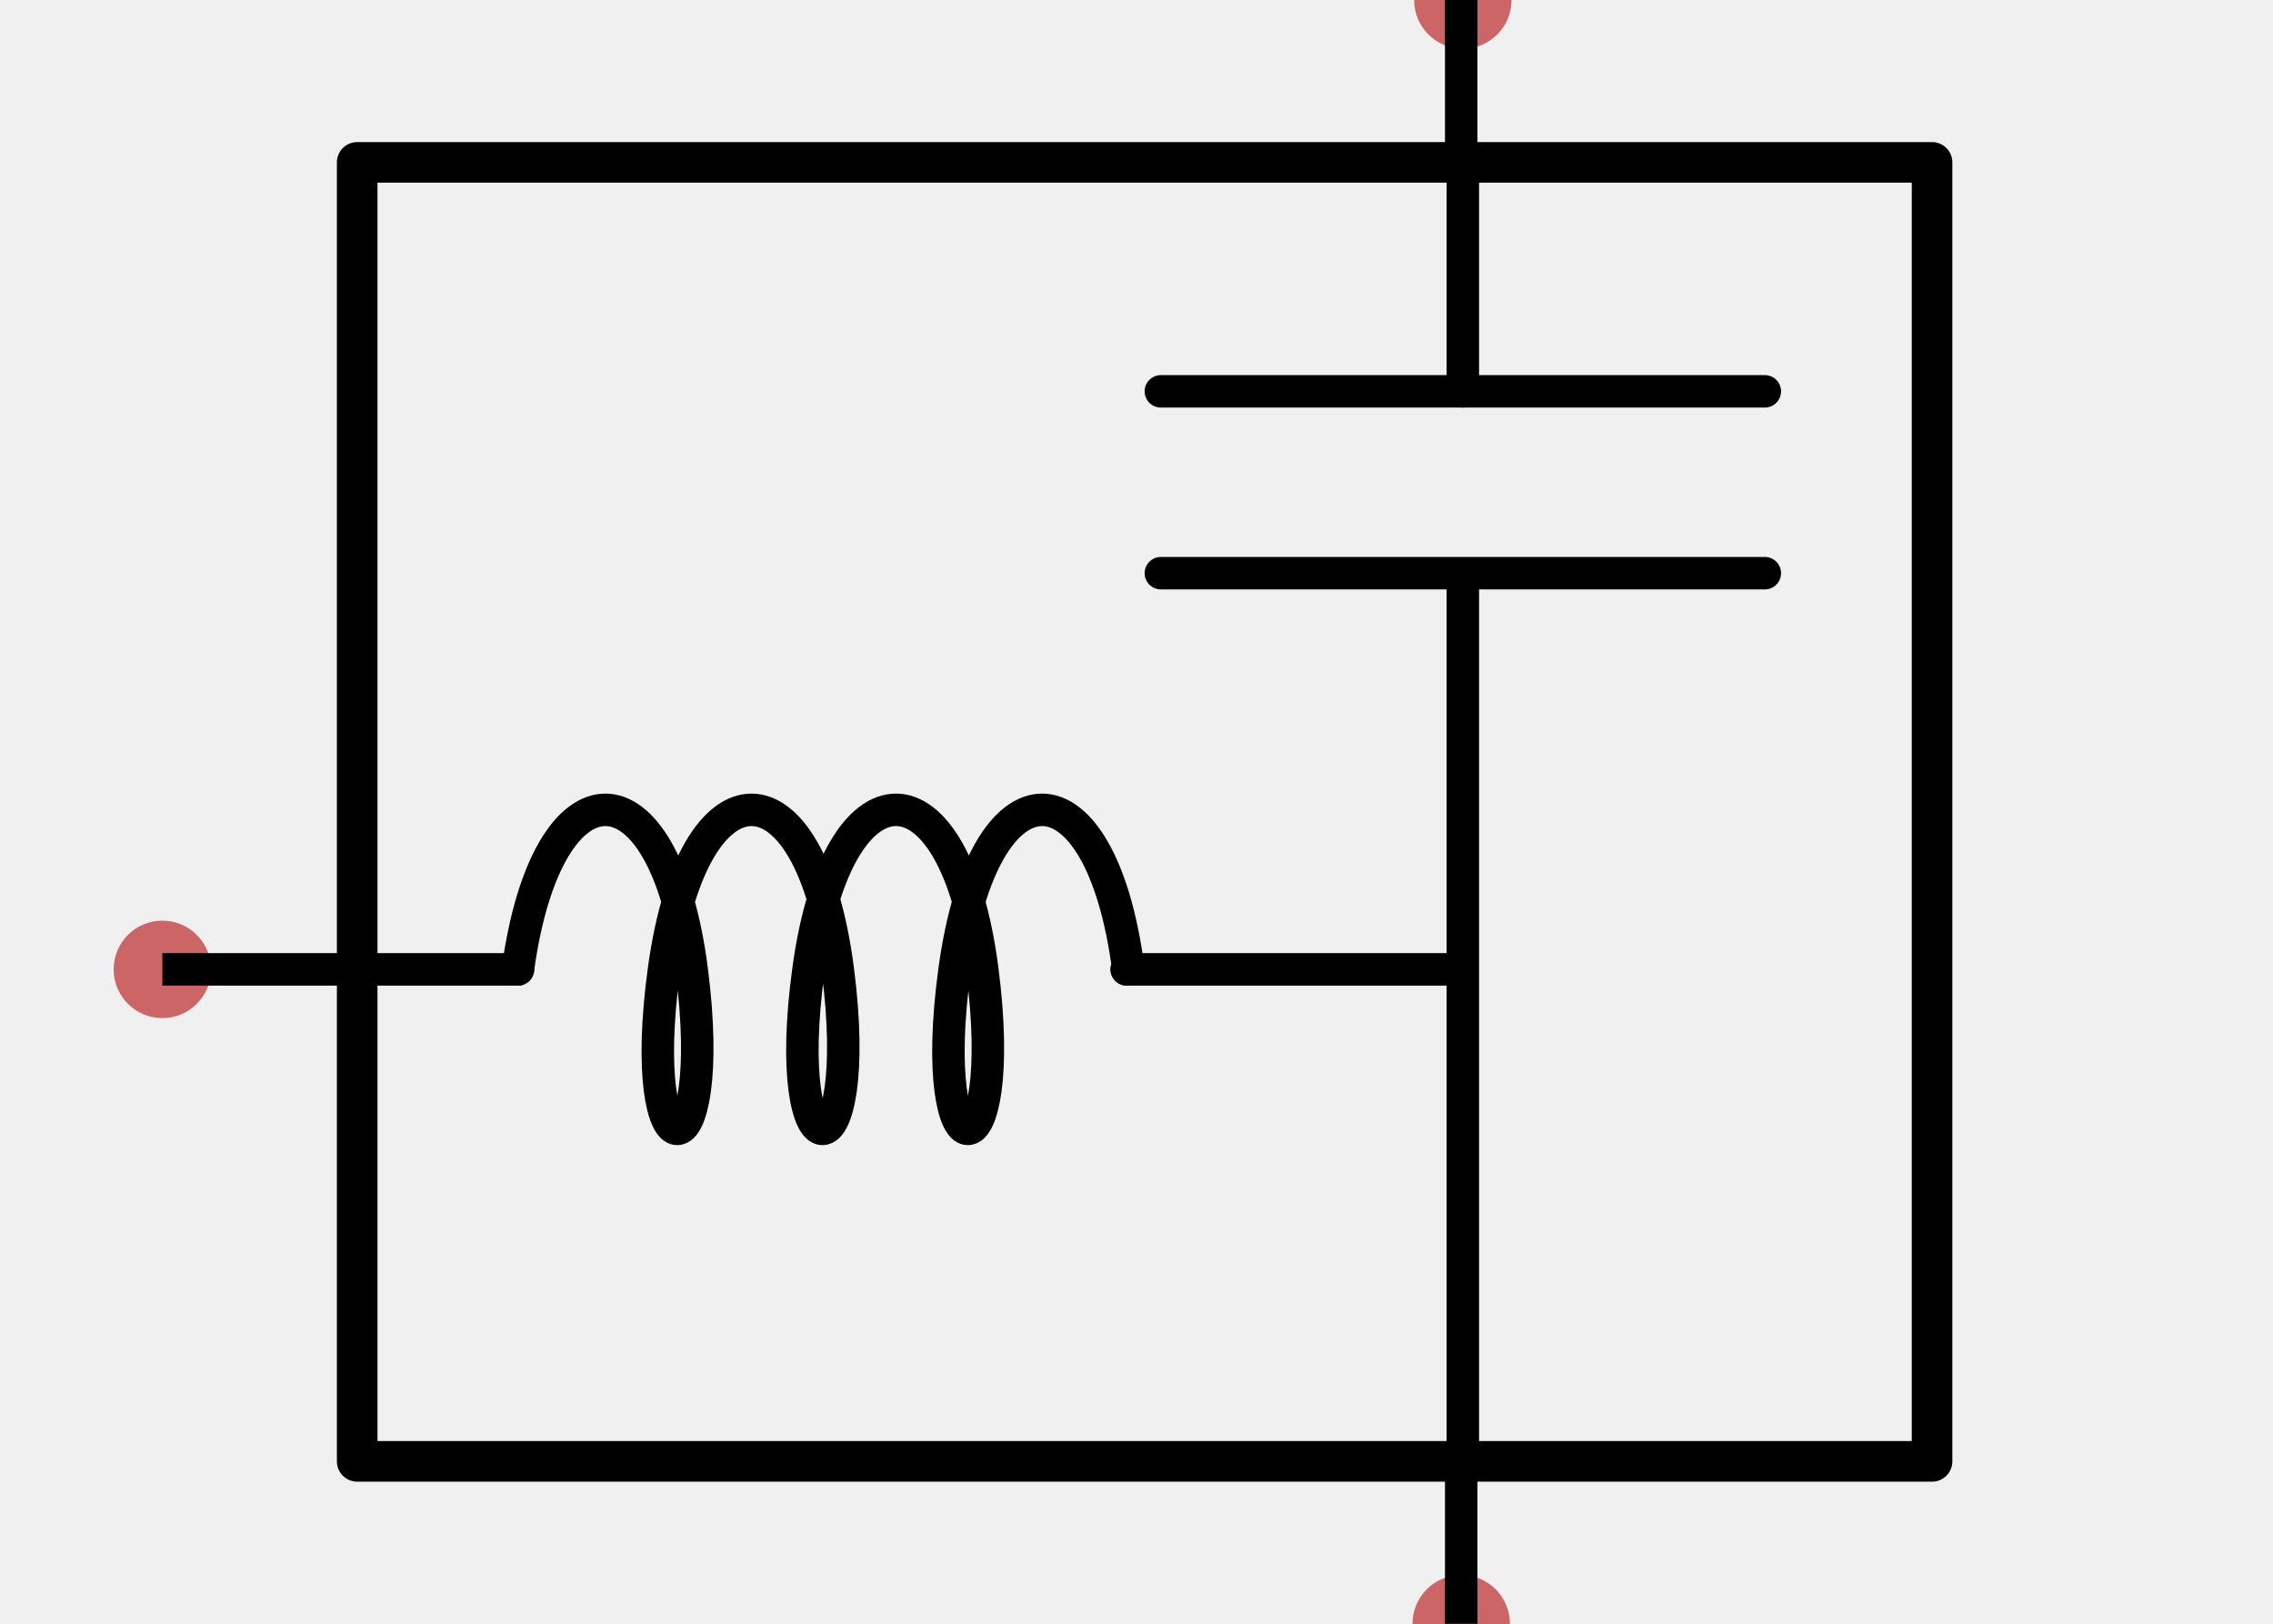
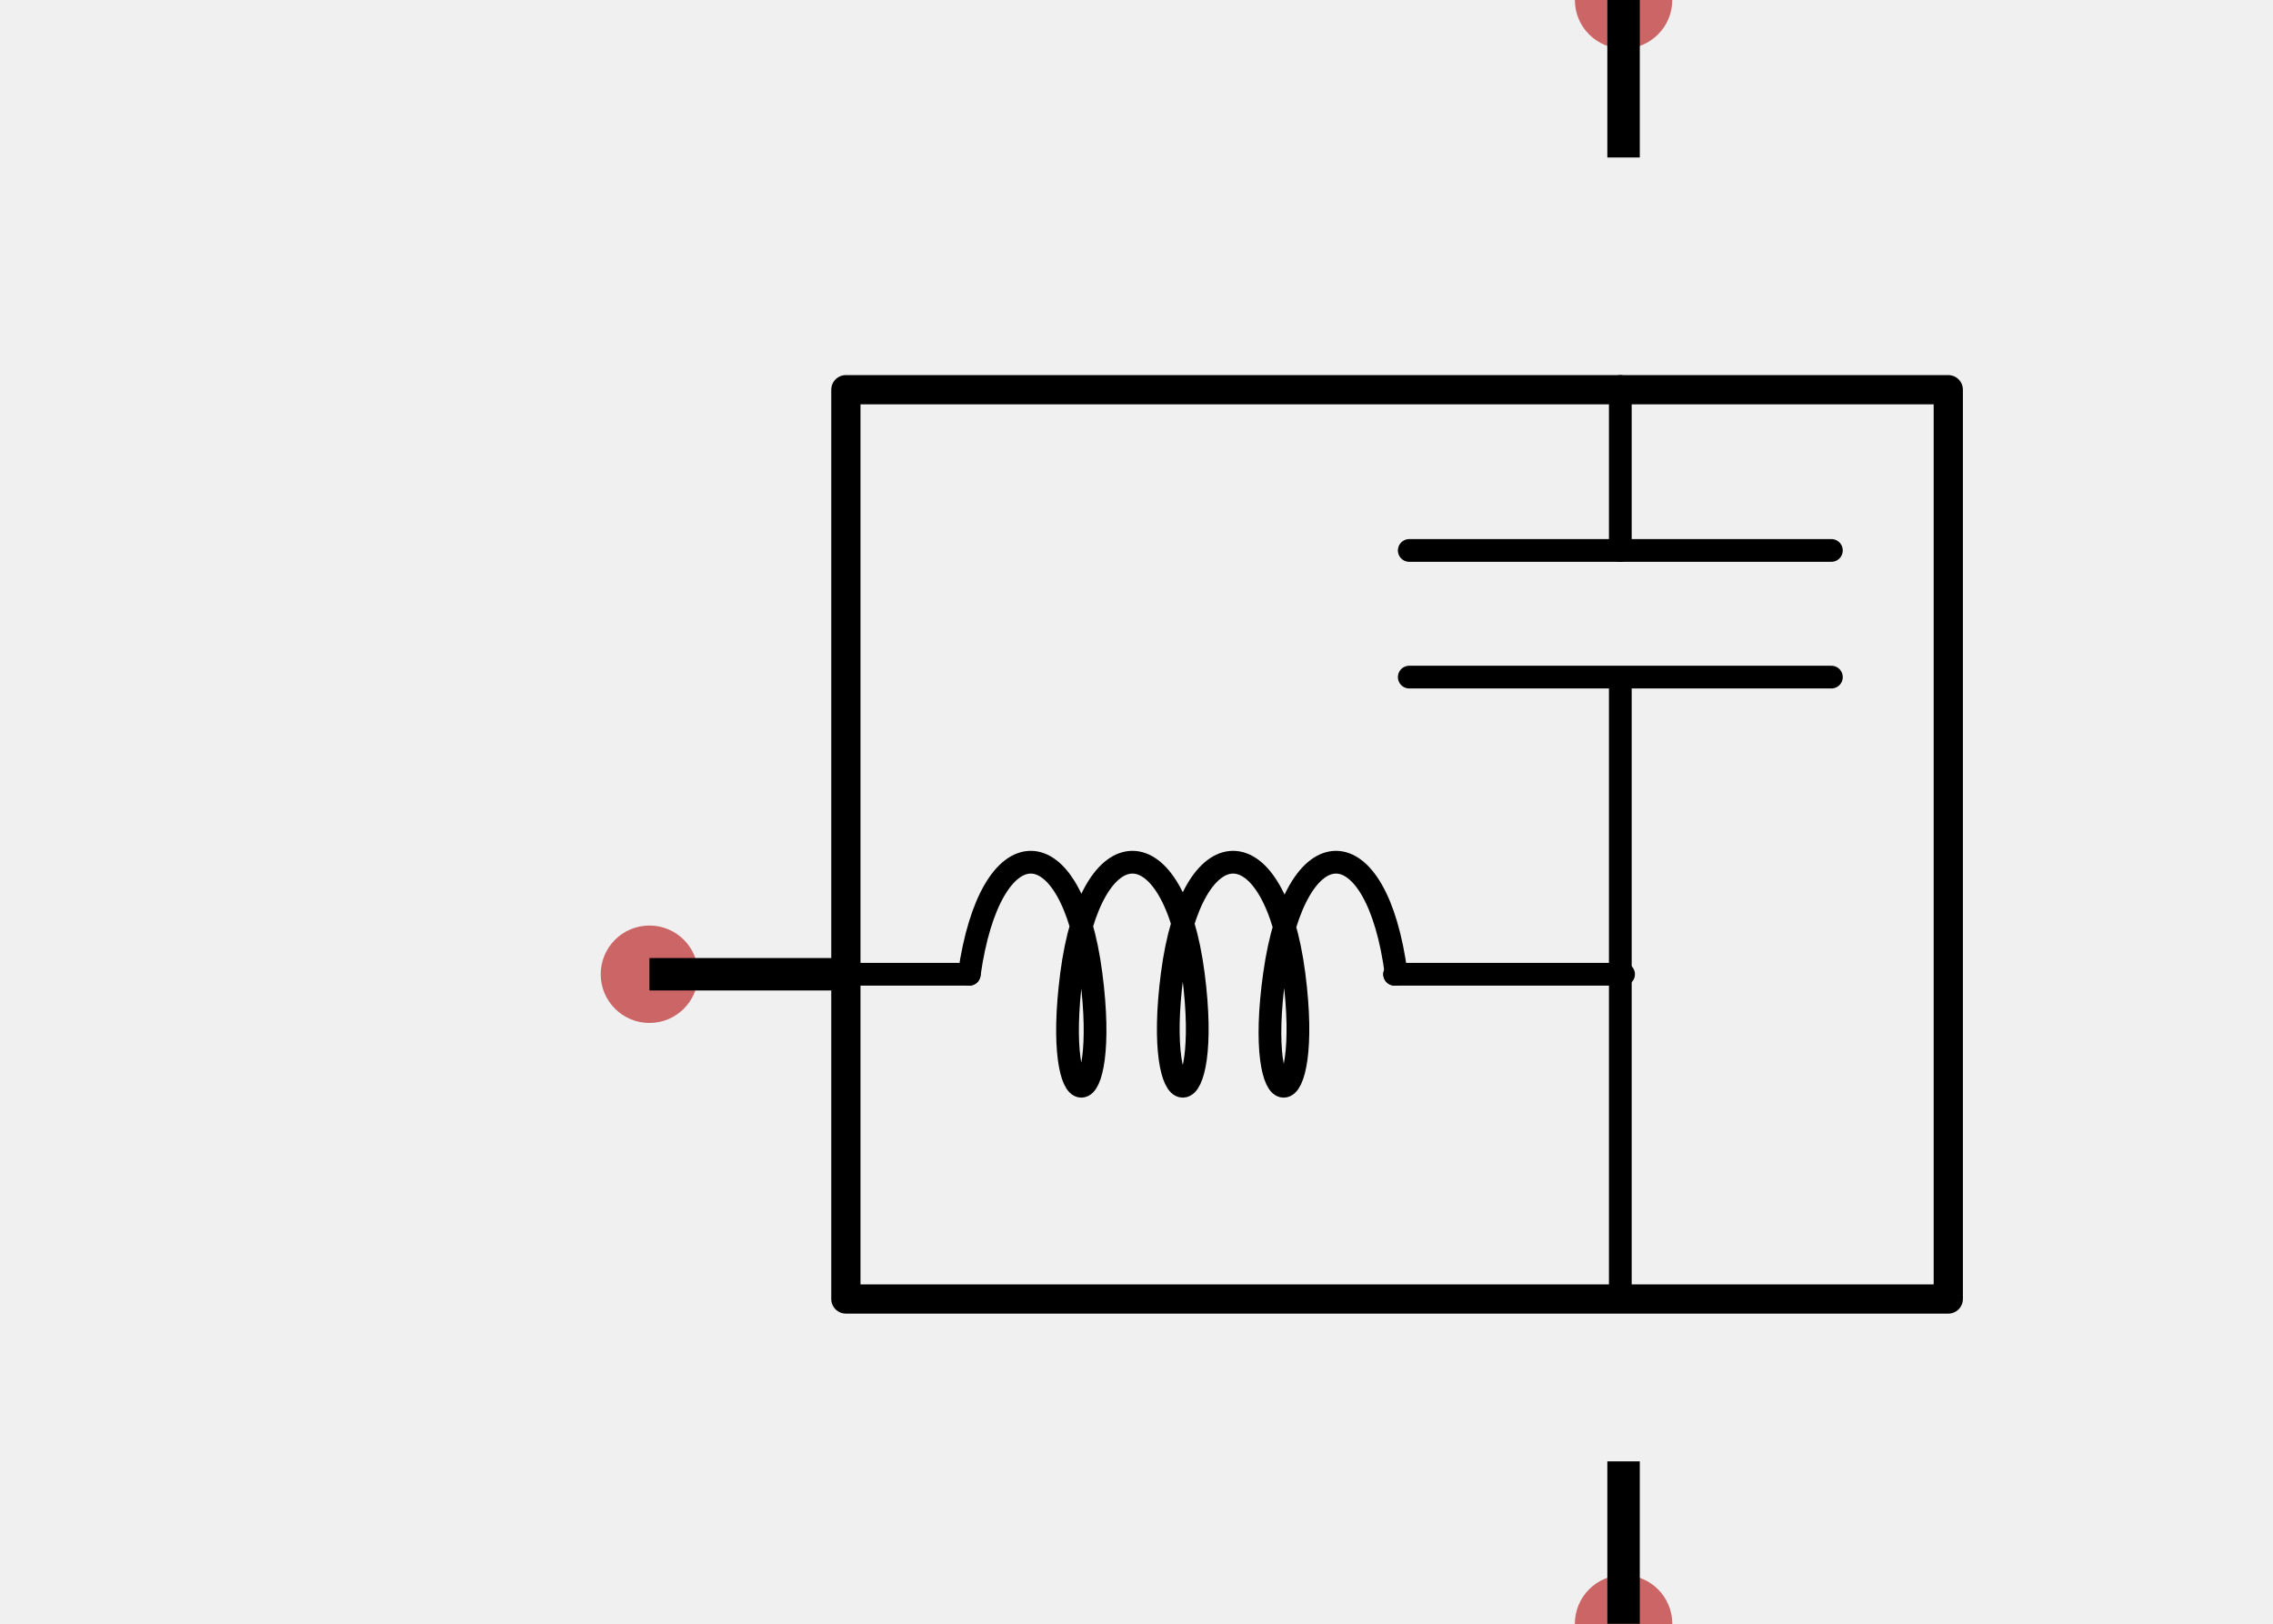
<svg xmlns="http://www.w3.org/2000/svg" id="Layer_1" version="1.1" viewBox="0 0 140 100">
  <defs>
    <style>
      .st0 {
        fill: #c66;
      }

      .st1 {
-         stroke-linejoin: bevel;
-       }
- 
-       .st1, .st2 {
-         stroke-linecap: round;
+         stroke-width: 1.8px;
      }

      .st1, .st2, .st3, .st4 {
        stroke: #000;
      }

      .st1, .st2, .st3, .st5 {
        fill: none;
      }

      .st1, .st2, .st4 {
-         stroke-width: 2px;
-       }
- 
-       .st2, .st3, .st4 {
        stroke-linejoin: round;
      }

+       .st2, .st3 {
+         stroke-linecap: round;
+         stroke-width: 1.4px;
+       }
+ 
      .st3 {
-         stroke-width: 2.5px;
+         stroke-linejoin: bevel;
      }

      .st4 {
        fill: #fff;
+         stroke-width: 2px;
      }

      .st6 {
        display: none;
      }

      .st5 {
        stroke: #999;
        stroke-miterlimit: 10;
        stroke-width: .5px;
      }
    </style>
  </defs>
  <g id="guides" class="st6">
    <rect class="st5" x="33.2" y="38.2" width="50" height="20" />
  </g>
  <g id="ports">
-     <circle id="port:left" class="st0" cx="90.1" r="3" />
-     <circle id="port:right" class="st0" cx="90" cy="100" r="3" />
+     <circle id="port:left" class="st0" cx="100" r="3" />
+     <circle id="port:right" class="st0" cx="100" cy="100" r="3" />
    <g id="ports1">
-       <circle id="port:right1" class="st0" cx="10" cy="59.7" r="3" />
+       <circle id="port:right1" class="st0" cx="40" cy="60" r="3" />
    </g>
  </g>
  <g id="leads">
-     <path class="st4" d="M90,0v9.7" />
-     <path class="st4" d="M90,90v10" />
+     <path class="st4" d="M100,0v9.7" />
+     <path class="st4" d="M100,90v10" />
    <g id="leads2">
-       <path class="st4" d="M22,59.7h-12" />
+       <path class="st4" d="M52,60h-12" />
    </g>
  </g>
-   <g id="artwork1">
+   <g id="artwork">
    <g>
-       <path class="st1" d="M108.7,35.3h-37.2" />
-       <path class="st1" d="M108.7,24.1h-37.2" />
+       <path class="st3" d="M112.8,41.7h-26" />
+       <path class="st3" d="M112.8,33.9h-26" />
    </g>
-     <path class="st1" d="M90.1,9.7v14.4" />
-     <path class="st1" d="M90.1,90v-54.6" />
-     <rect class="st3" x="22" y="10" width="97" height="80" />
+     <path class="st3" d="M99.8,23.8v10.1" />
+     <path class="st3" d="M99.8,80v-38.2" />
+     <rect class="st1" x="52.1" y="24" width="67.9" height="56" />
    <g>
-       <g id="artwork">
-         <path class="st2" d="M31.9,59.7c1.8-13.1,9-13.1,10.7,0,1.7,13.1-3.5,13.1-1.7,0s9-13.1,10.7,0-3.6,13.1-1.8,0,9-13.1,10.7,0-3.5,13.1-1.7,0,9-13.1,10.7,0M69.4,59.7h0M31.9,59.7h0" />
+       <g id="artwork1" data-name="artwork">
+         <path class="st2" d="M59.7,60c1.3-9.2,6.3-9.2,7.5,0,1.2,9.2-2.4,9.2-1.2,0s6.3-9.2,7.5,0-2.5,9.2-1.3,0,6.3-9.2,7.5,0-2.5,9.2-1.2,0,6.3-9.2,7.5,0M85.9,60h0M59.7,60h0" />
      </g>
      <g id="leads1">
-         <line class="st2" x1="31.9" y1="59.7" x2="22" y2="59.7" />
-         <line class="st2" x1="89.5" y1="59.7" x2="69.4" y2="59.7" />
+         <line class="st2" x1="59.7" y1="60" x2="52.8" y2="60" />
+         <line class="st2" x1="100" y1="60" x2="85.9" y2="60" />
      </g>
    </g>
  </g>
</svg>
